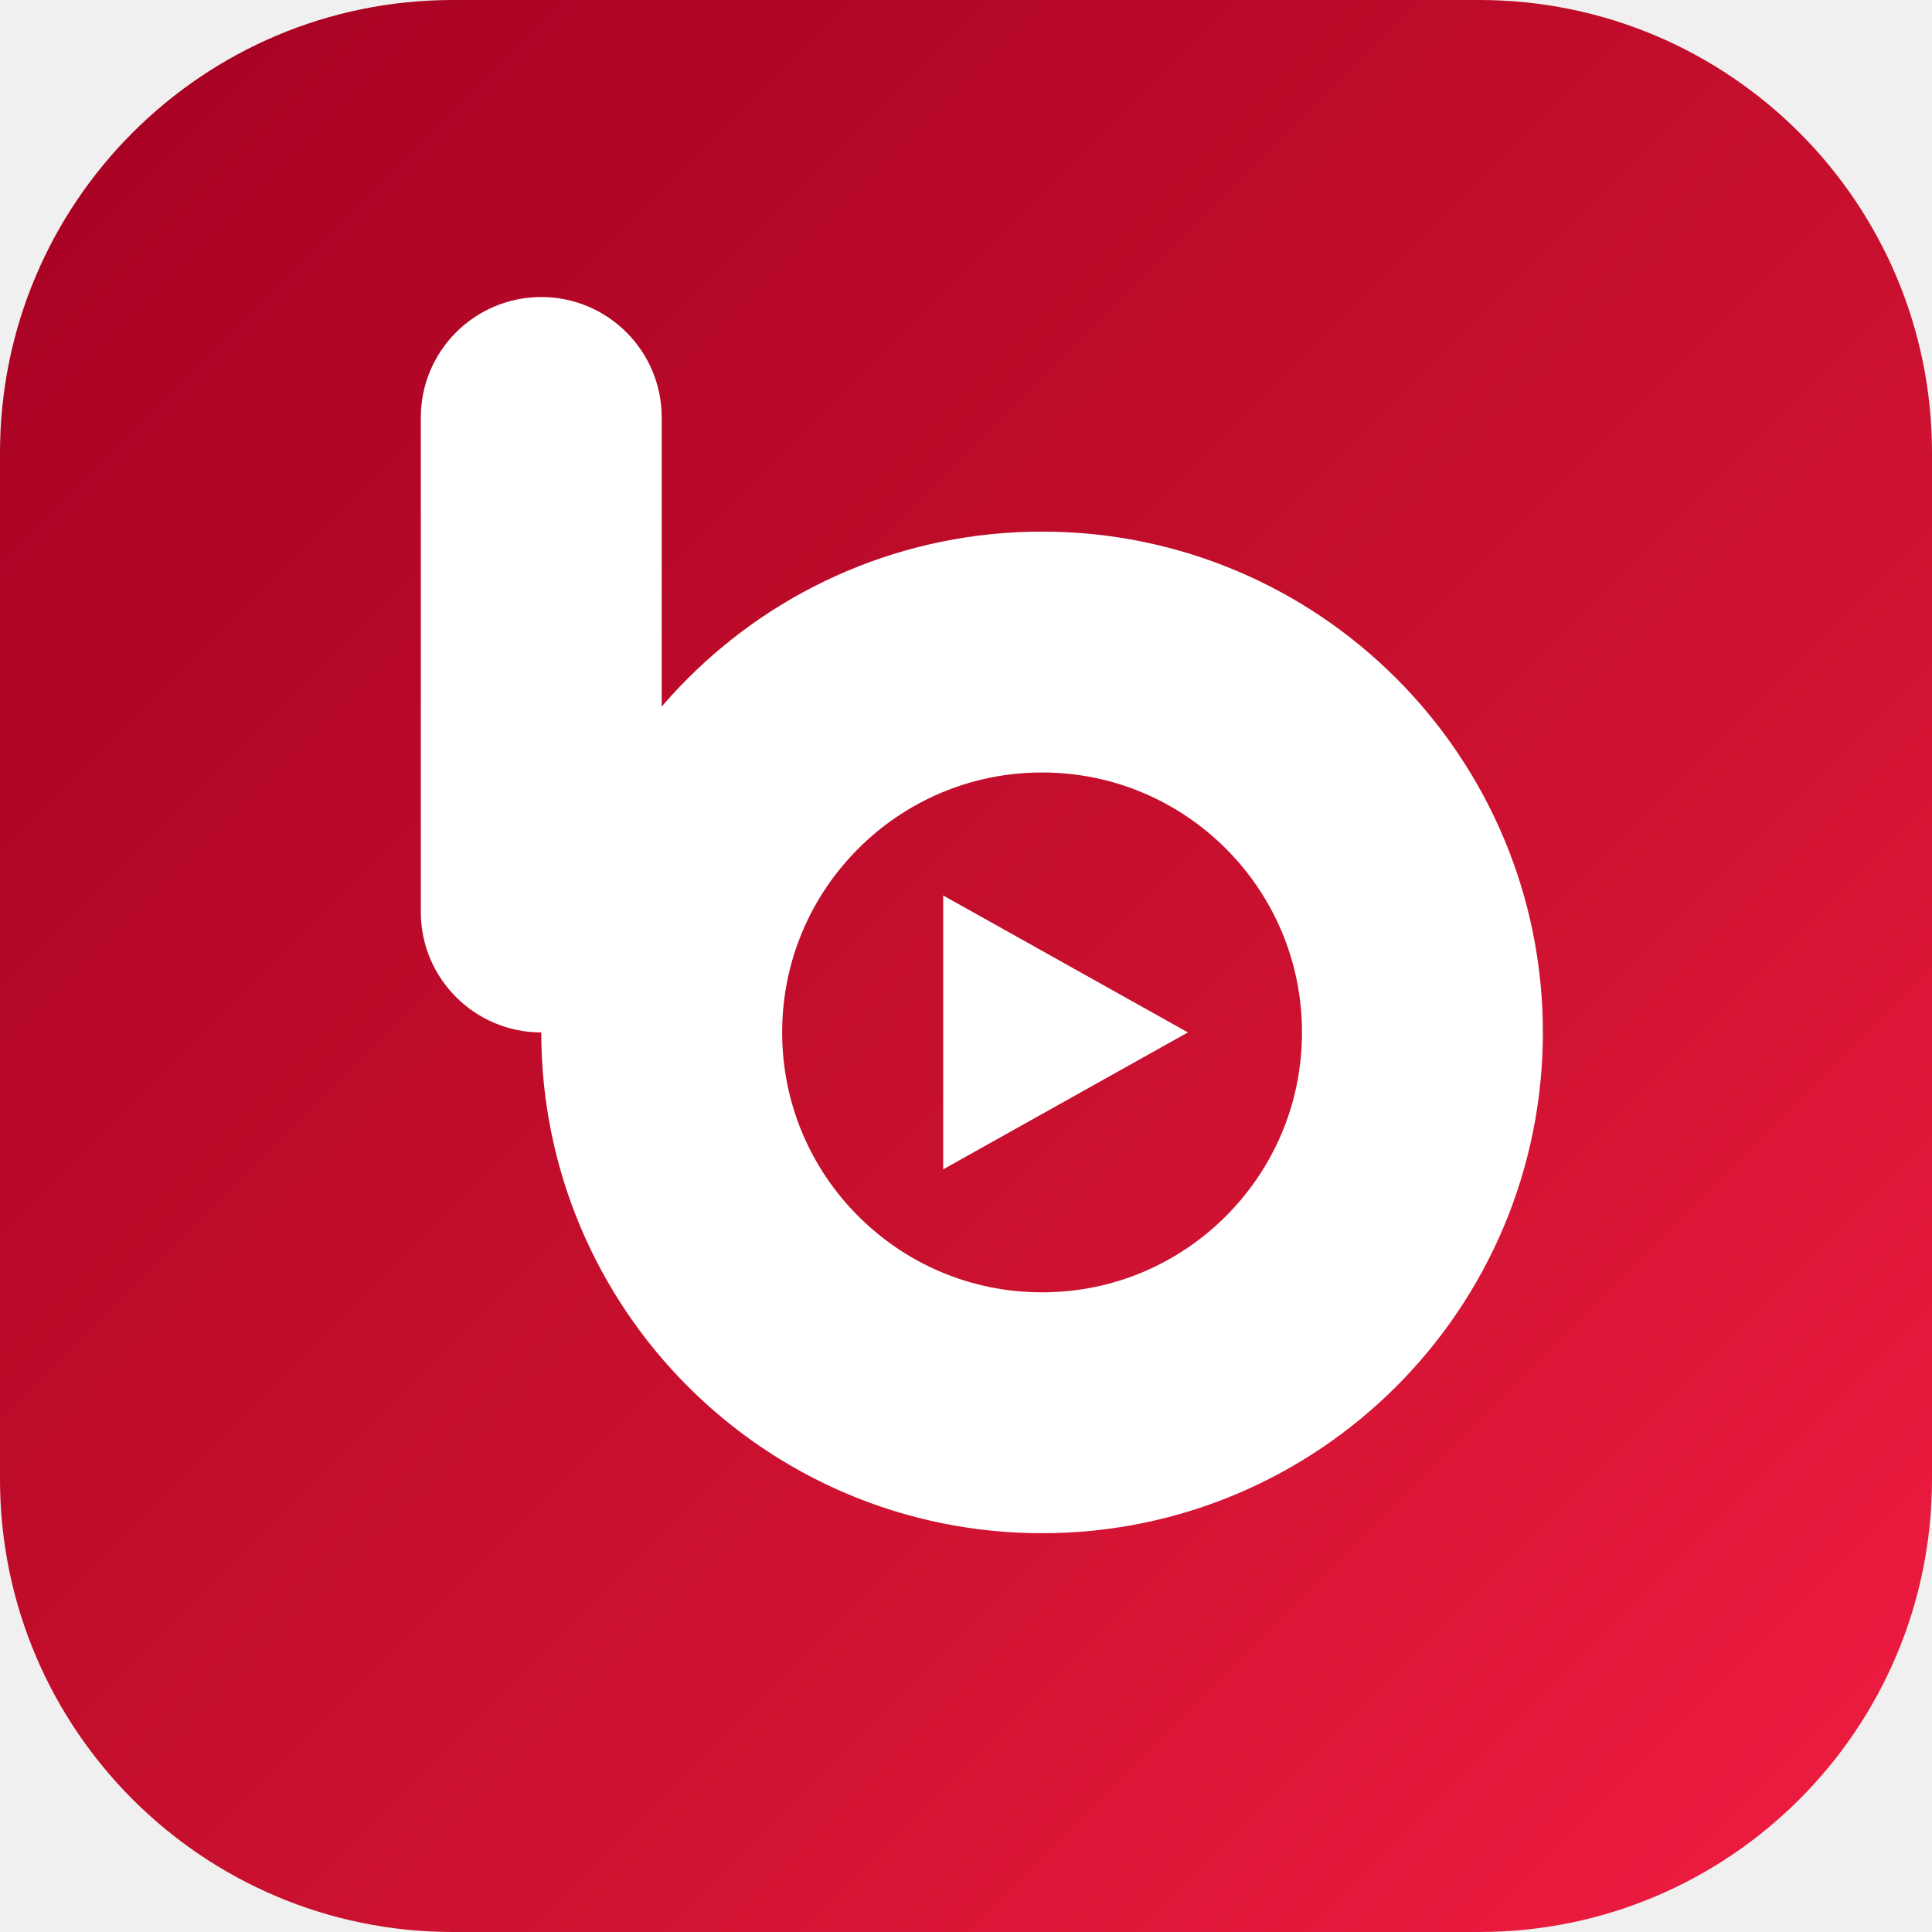
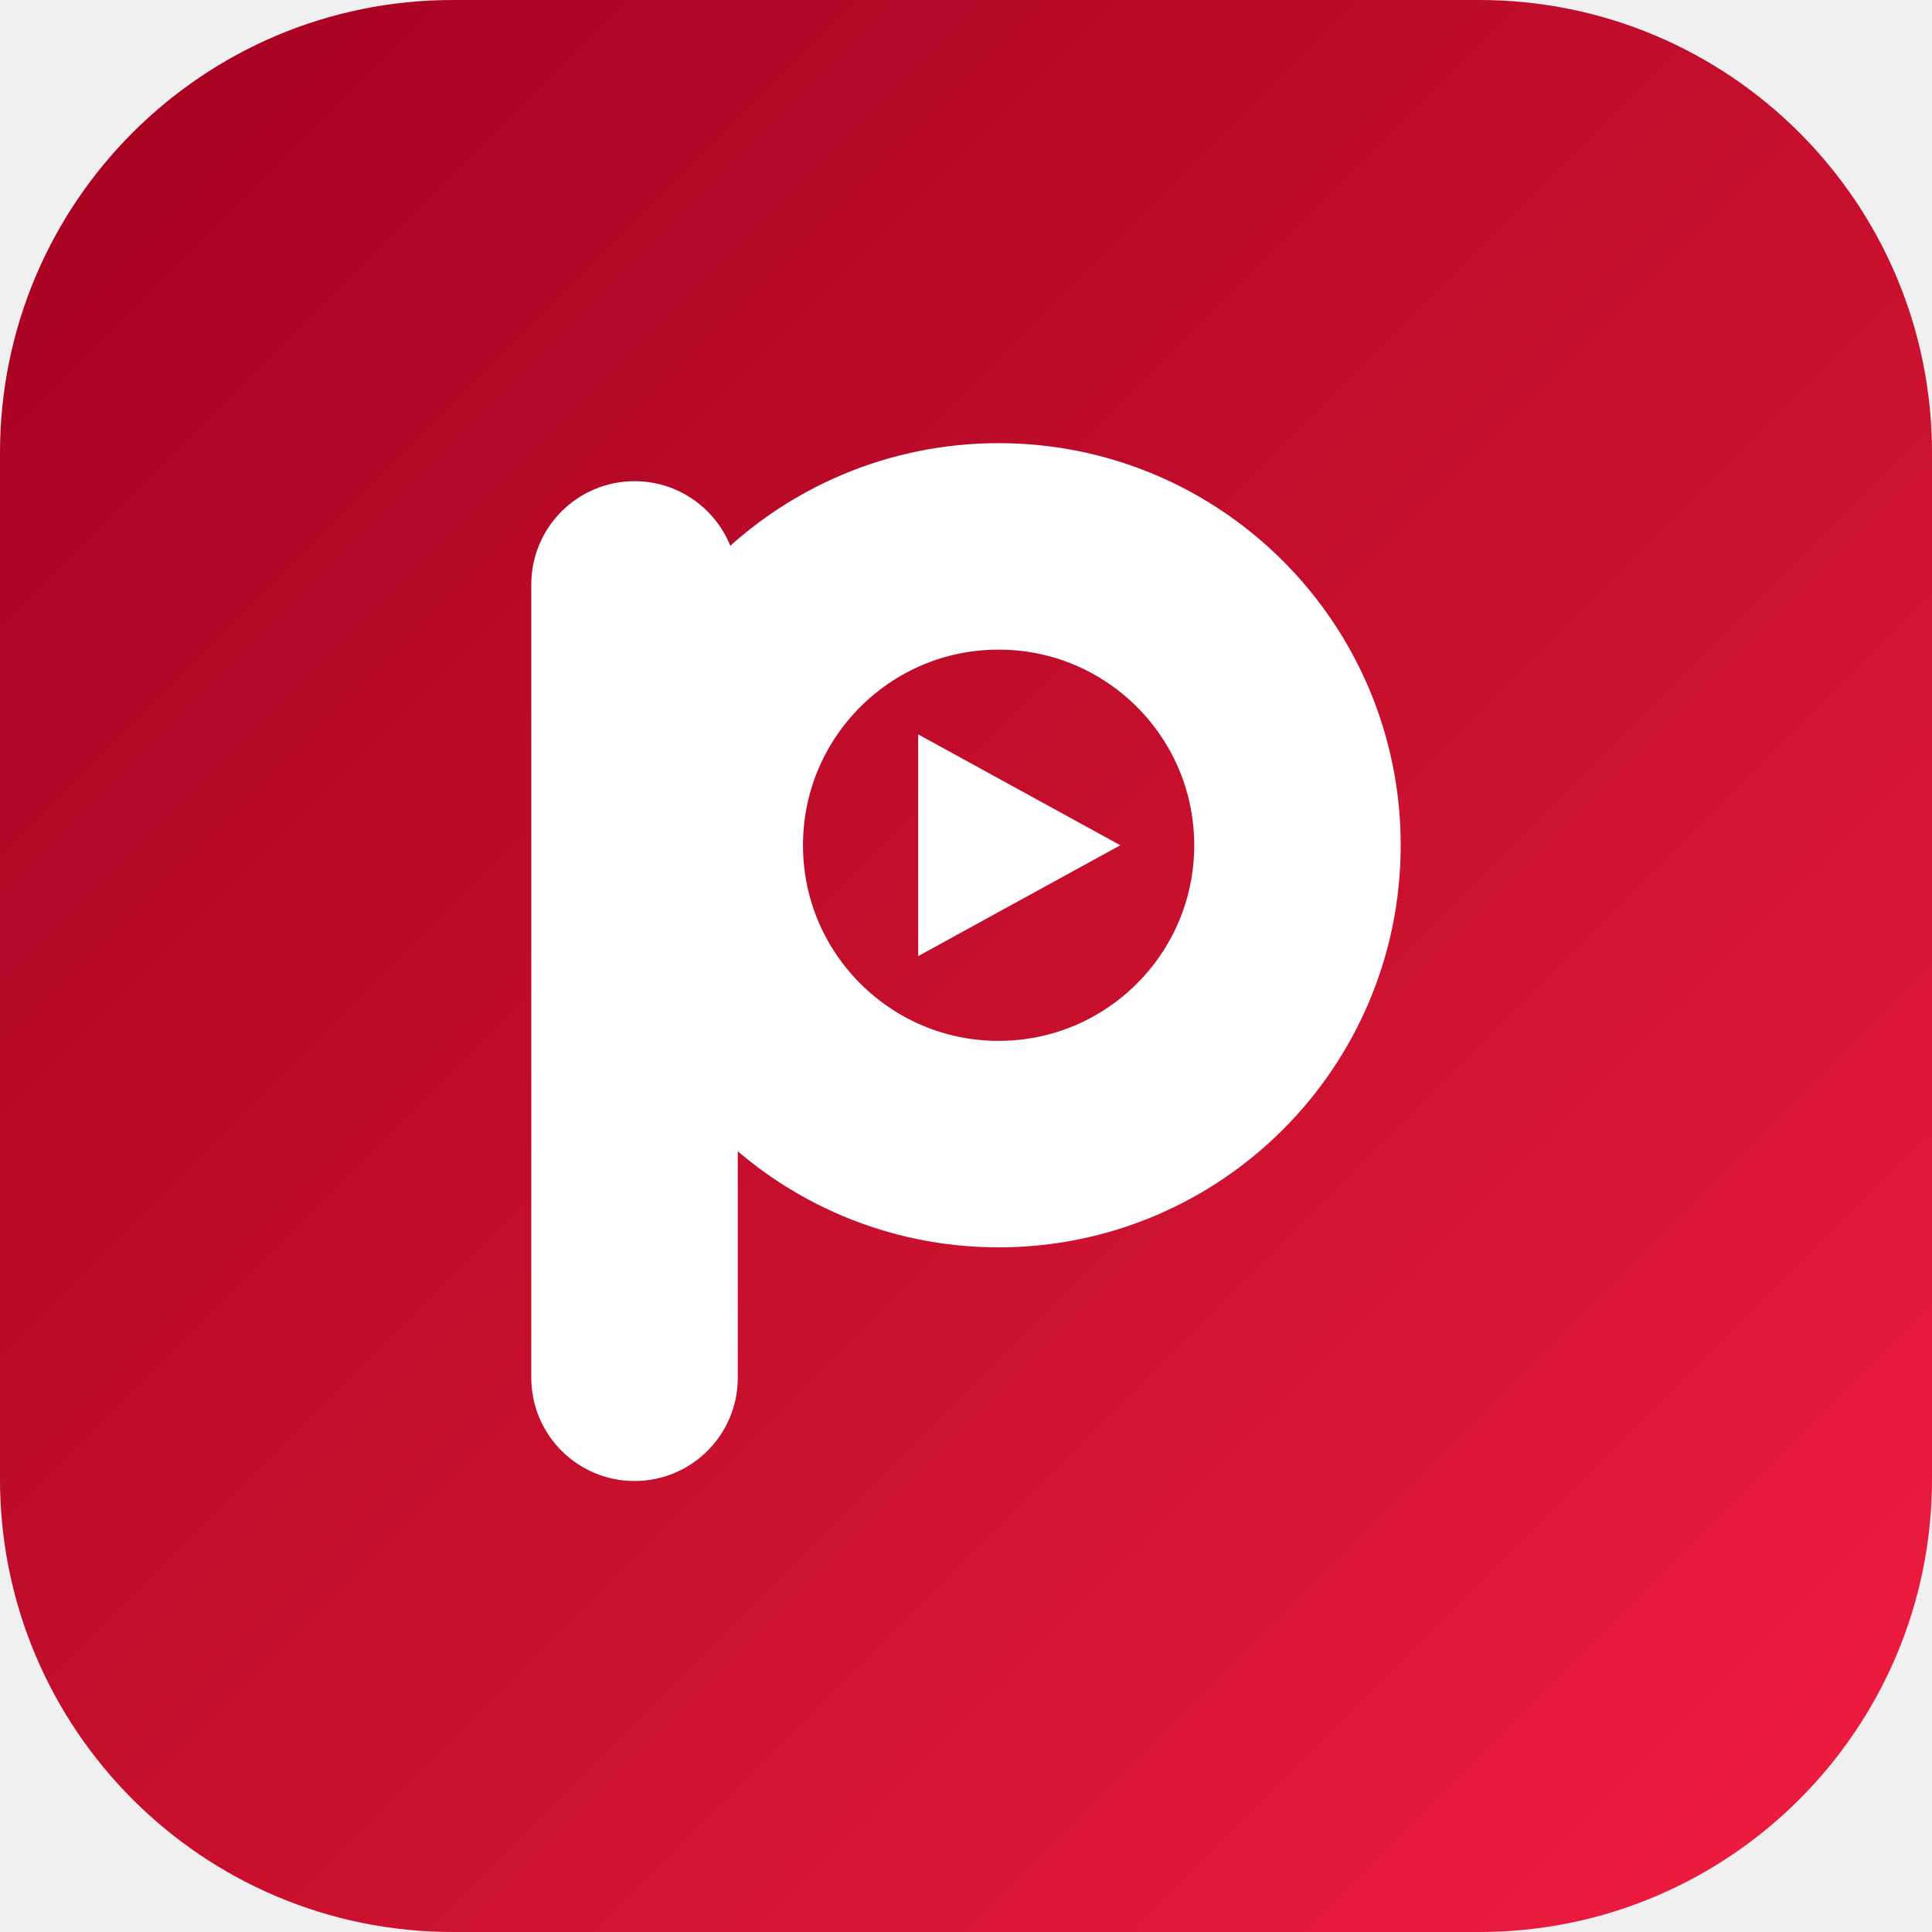
<svg xmlns="http://www.w3.org/2000/svg" viewBox="0 0 128 128">
  <defs>
    <linearGradient id="g" x1="0" y1="0" x2="1" y2="1">
      <stop offset="0" stop-color="#A50021" />
      <stop offset=".55" stop-color="#C8102E" />
      <stop offset="1" stop-color="#F21D43" />
    </linearGradient>
  </defs>
  <rect width="128" height="128" rx="30" fill="url(#g)" />
-   <g transform="translate(22 18) scale(0.84)" fill="#fff">
-     <rect x="7" y="2" width="19" height="58" rx="9.5" />
-     <circle cx="56" cy="60" r="30" fill="none" stroke="#fff" stroke-width="19" />
-     <path d="M48.2 49.2 L67.5 60 L48.2 70.8 Z" />
+   <g transform="translate(28 29) scale(0.72)" fill="#fff">
+     <rect x="10" y="4" width="19" height="92" rx="9.5" />
+     <circle cx="53" cy="37.5" r="27.5" fill="none" stroke="#fff" stroke-width="19" />
+     <path d="M45.6 27.3 L64.2 37.5 L45.6 47.7 Z" />
  </g>
</svg>
